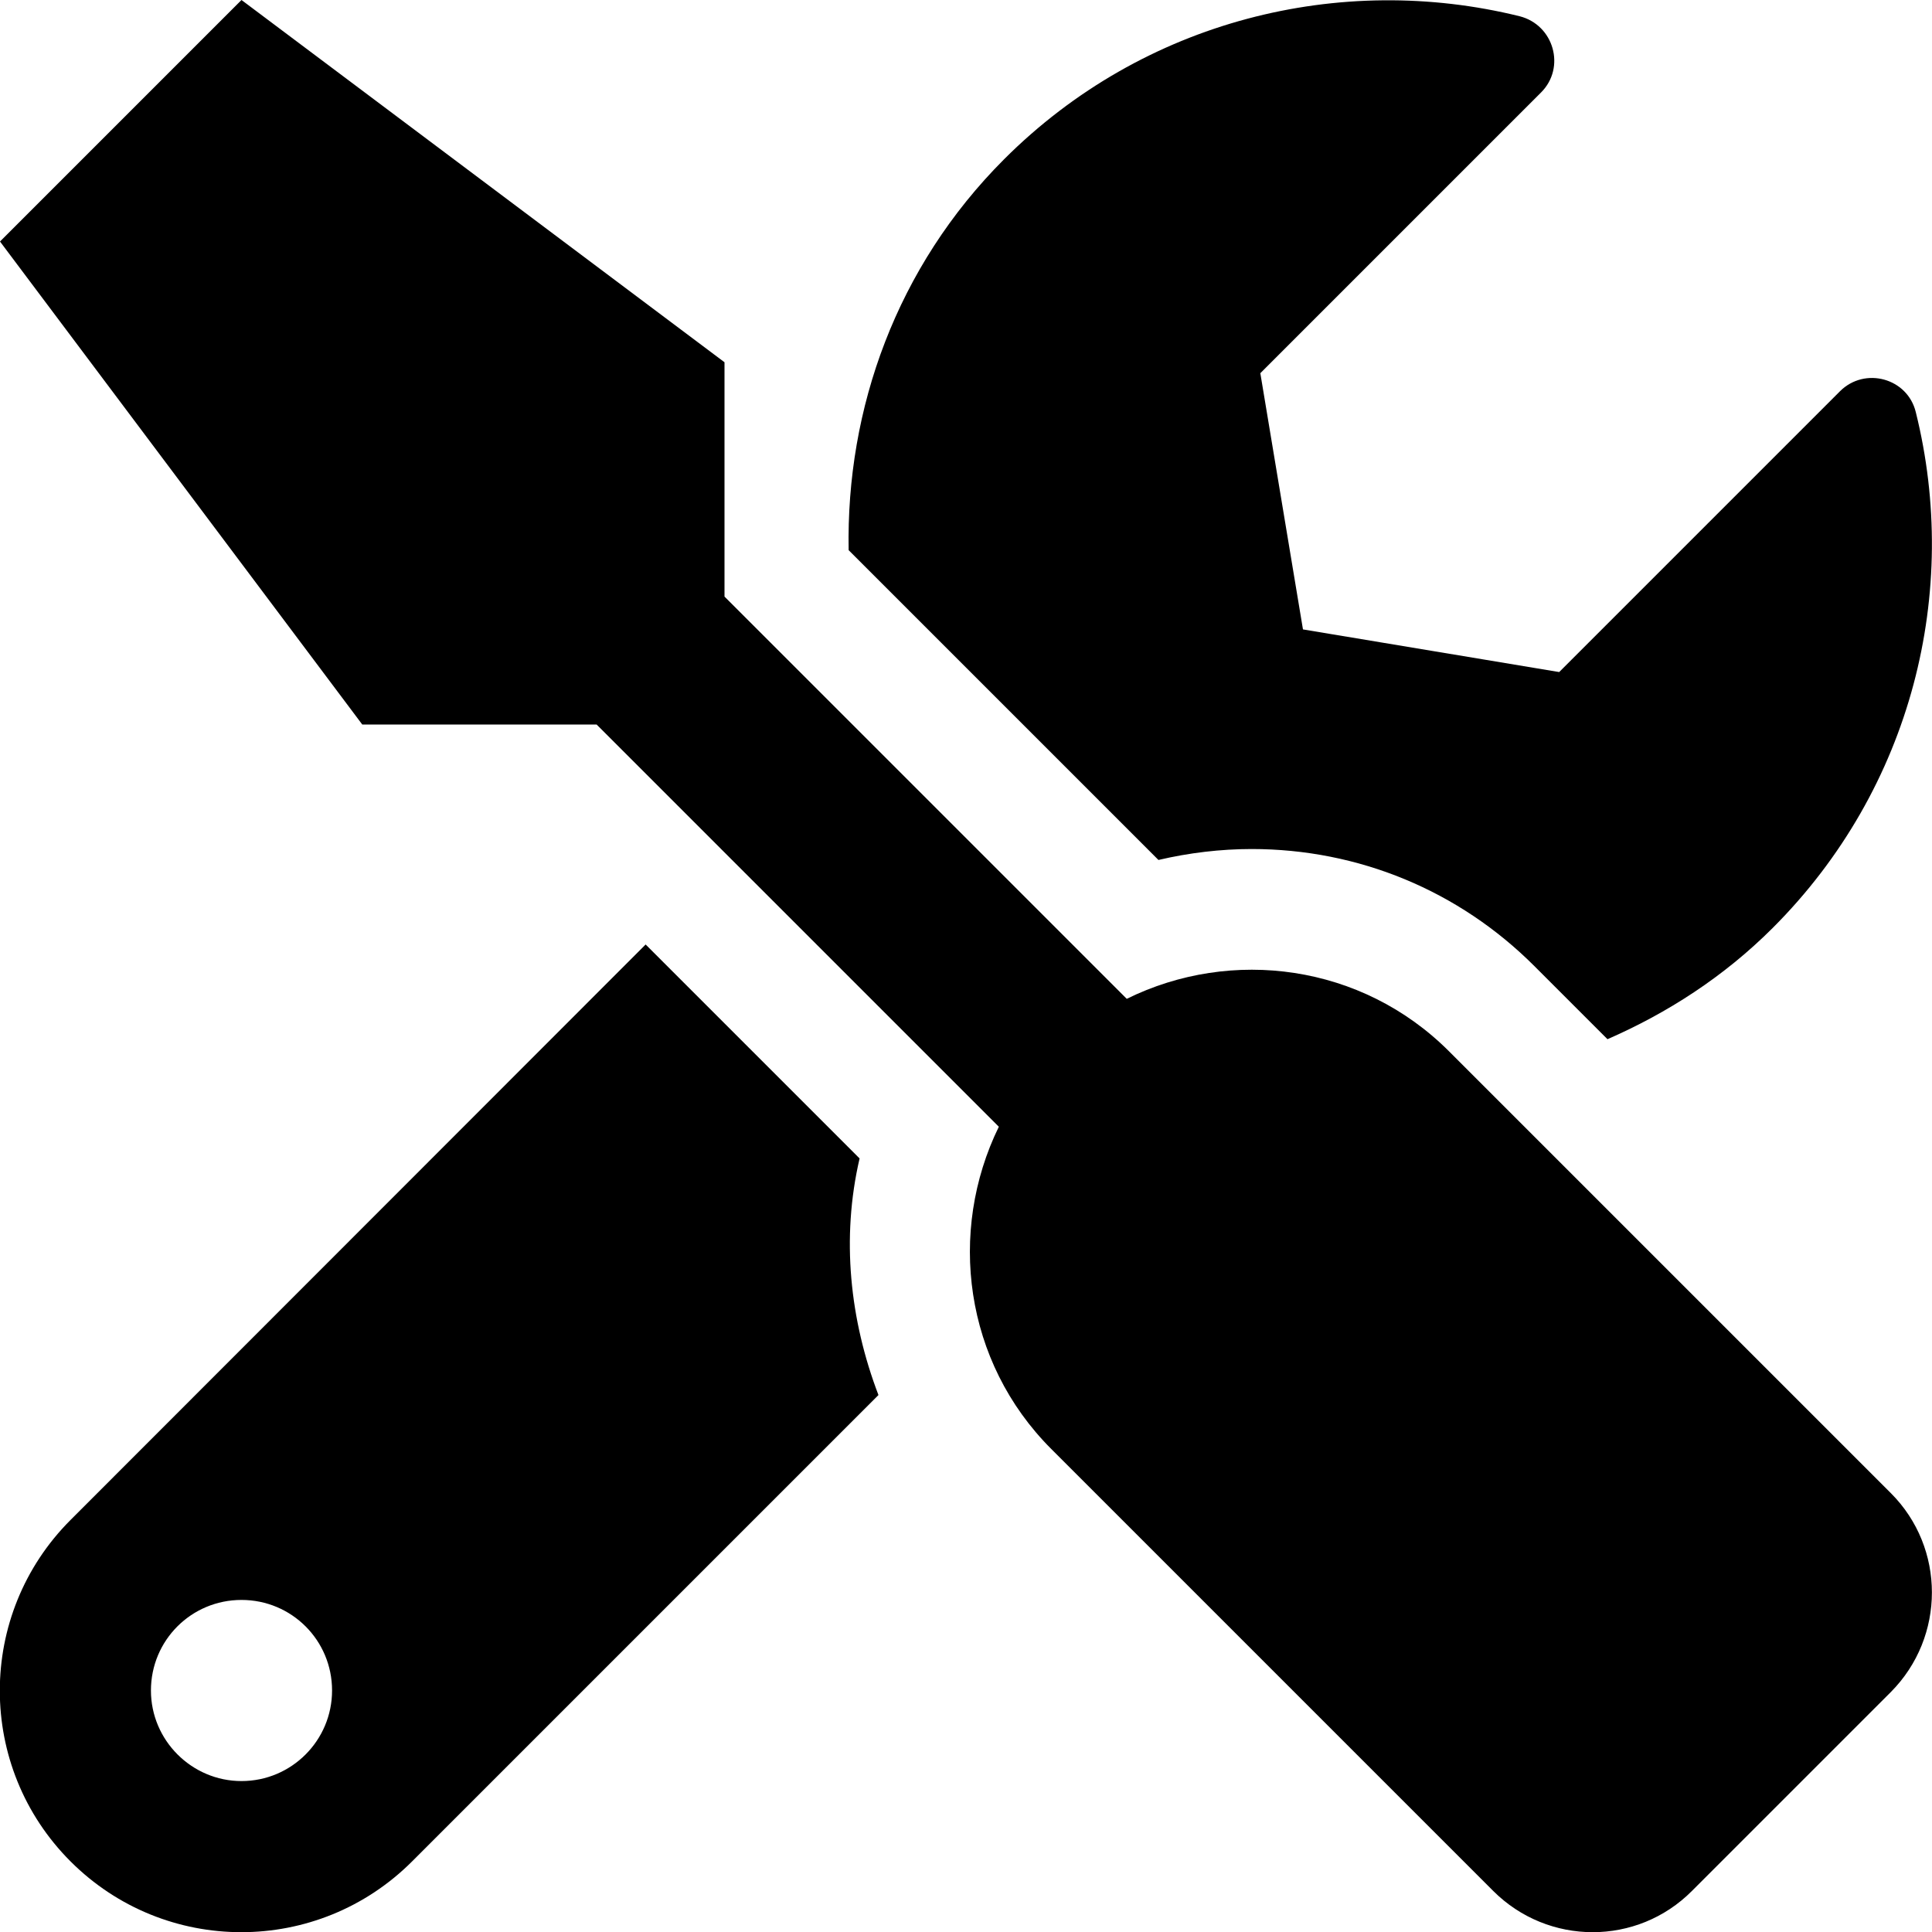
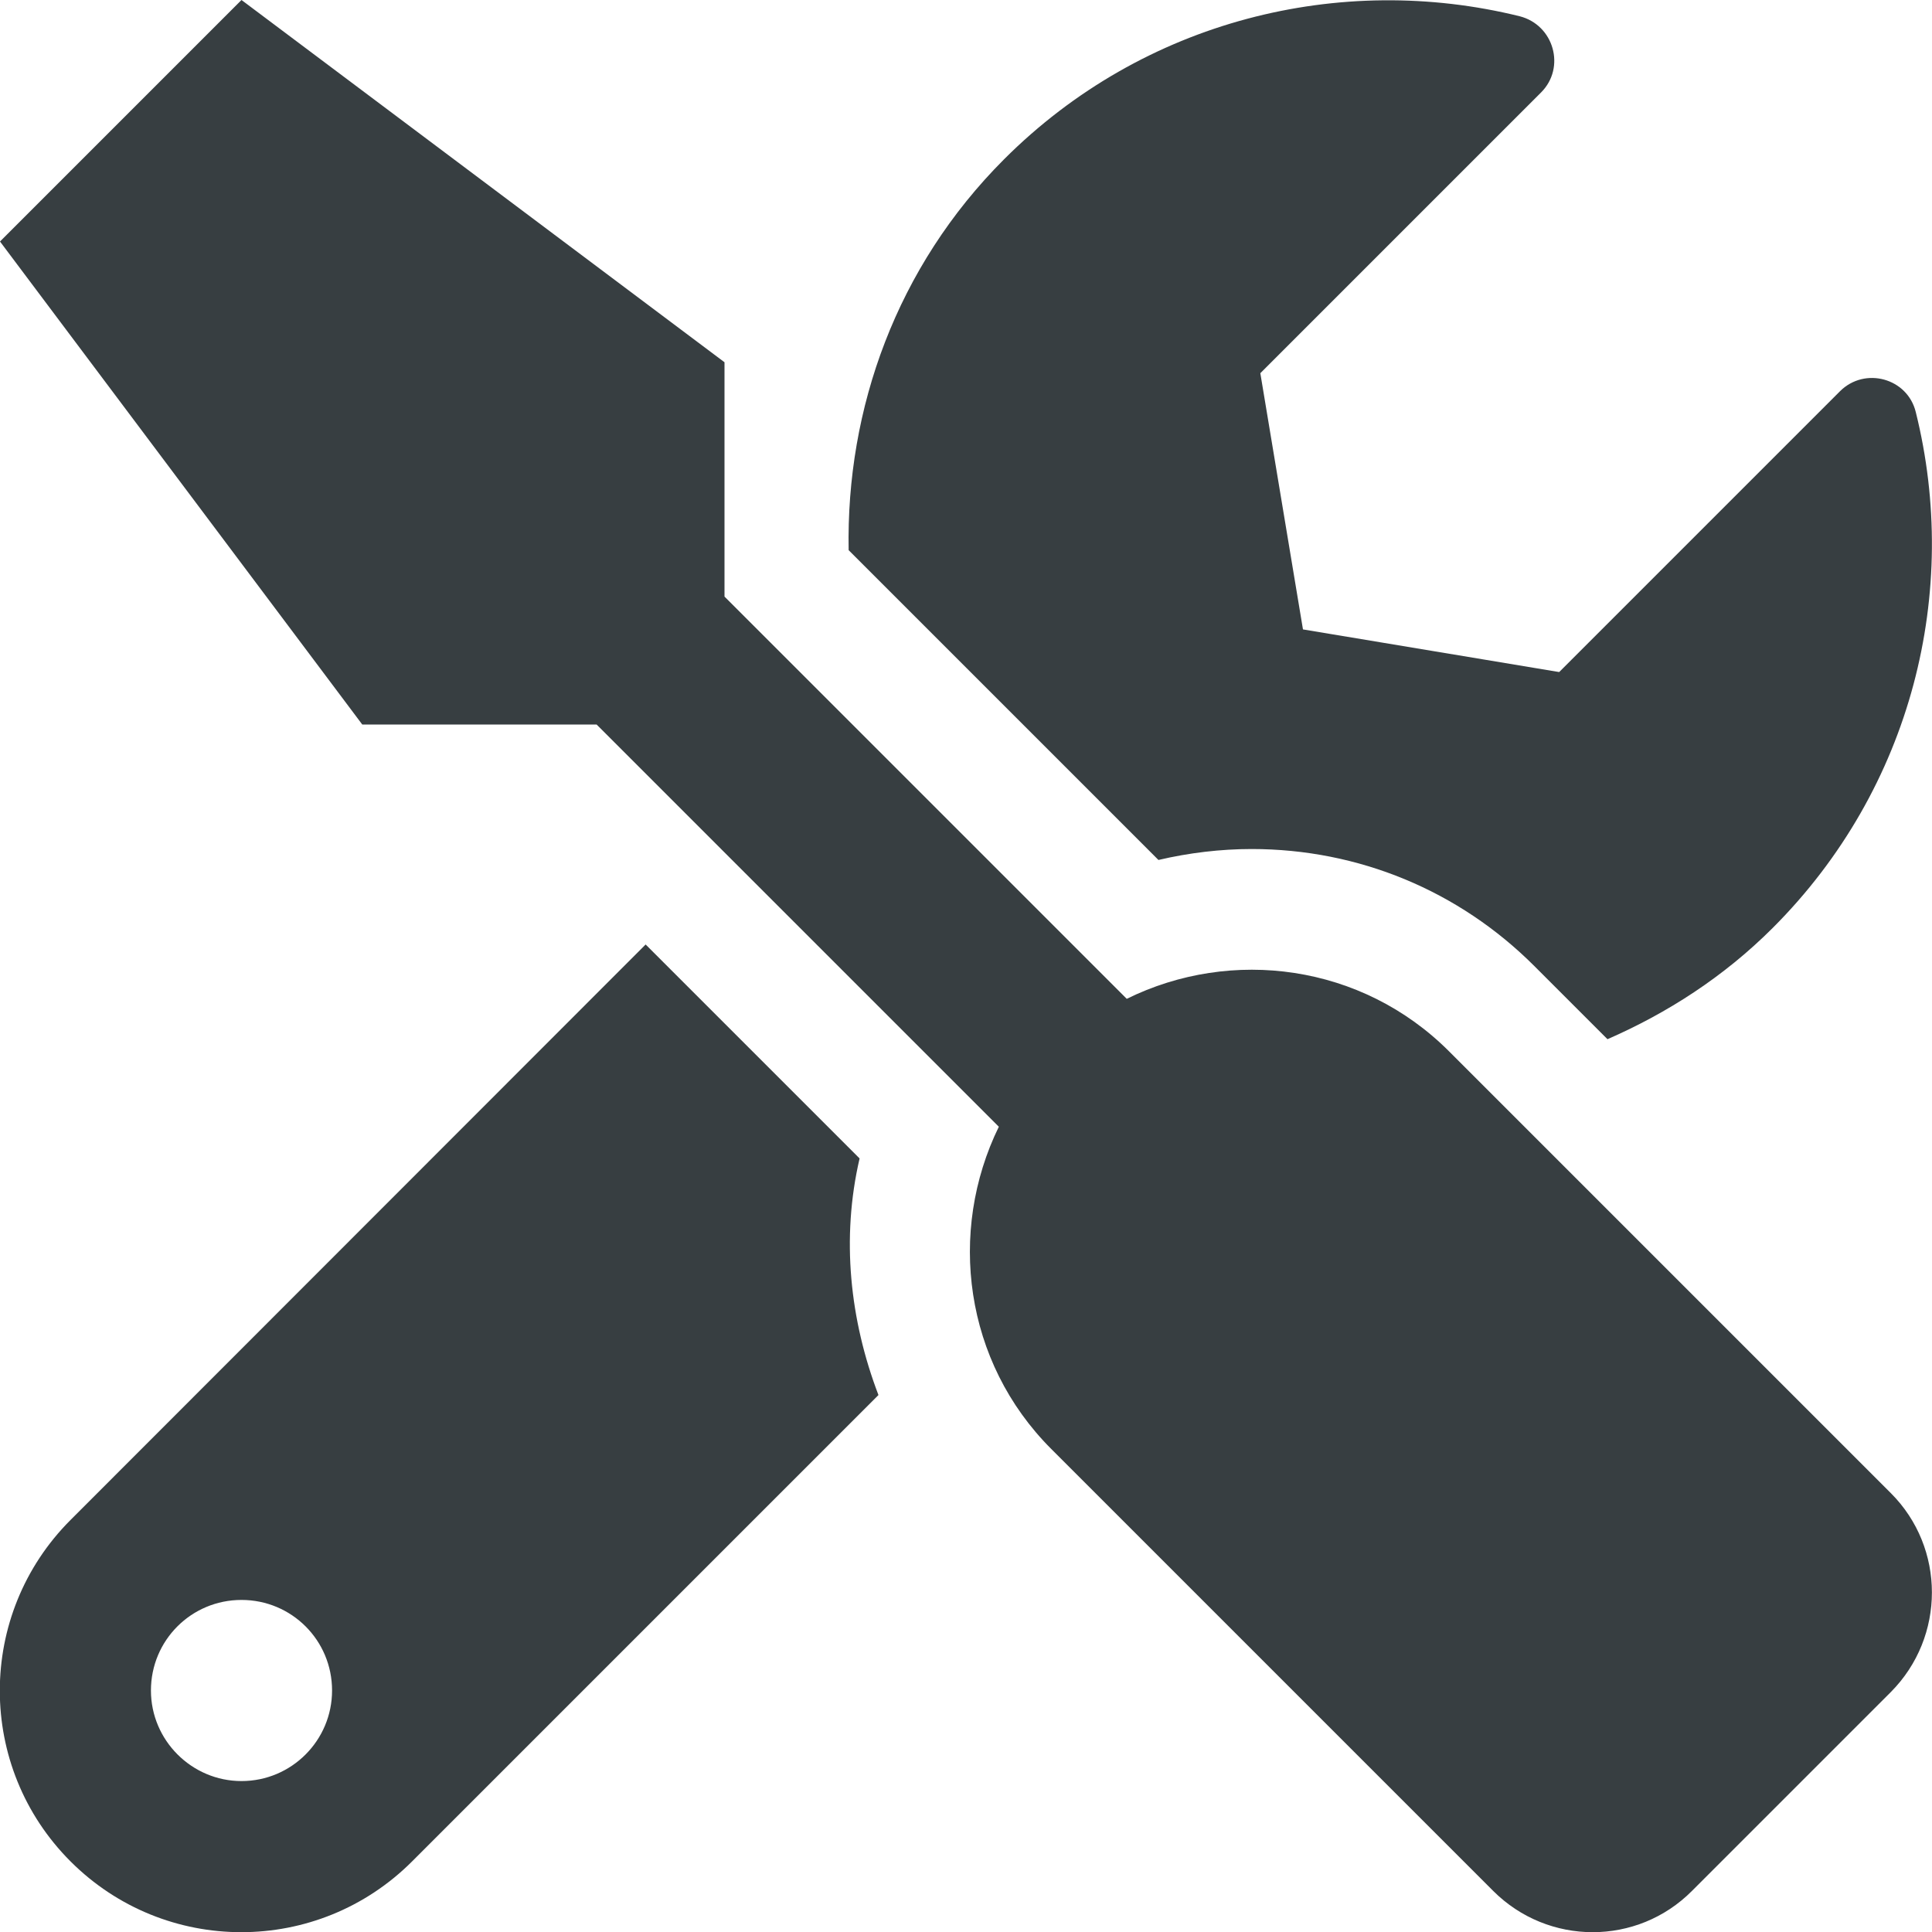
- <svg xmlns="http://www.w3.org/2000/svg" aria-hidden="true" focusable="false" data-prefix="fas" data-icon="tools" class="svg-inline--fa fa-tools fa-w-16" role="img" viewBox="0 0 512 512">
+ <svg xmlns="http://www.w3.org/2000/svg" aria-hidden="true" focusable="false" data-prefix="fas" data-icon="tools" color="rgb(55, 62, 65)" class="svg-inline--fa fa-tools fa-w-16" role="img" viewBox="0 0 512 512">
  <path fill="currentColor" d="M501.1 395.7L384 278.6c-23.1-23.1-57.6-27.6-85.4-13.9L192 158.1V96L64 0 0 64l96 128h62.1l106.6 106.6c-13.6 27.8-9.2 62.3 13.9 85.4l117.1 117.1c14.6 14.6 38.2 14.6 52.7 0l52.7-52.7c14.5-14.6 14.5-38.2 0-52.7zM331.7 225c28.3 0 54.9 11 74.9 31l19.4 19.4c15.8-6.9 30.8-16.5 43.8-29.5 37.1-37.1 49.7-89.3 37.9-136.7-2.2-9-13.5-12.1-20.1-5.5l-74.4 74.4-67.9-11.3L334 98.9l74.4-74.4c6.6-6.6 3.4-17.9-5.7-20.2-47.4-11.7-99.6.9-136.6 37.9-28.5 28.5-41.9 66.1-41.2 103.6l82.1 82.1c8.1-1.9 16.5-2.9 24.7-2.9zm-103.9 82l-56.7-56.7L18.7 402.8c-25 25-25 65.5 0 90.5s65.5 25 90.5 0l123.6-123.6c-7.6-19.9-9.9-41.6-5-62.7zM64 472c-13.2 0-24-10.8-24-24 0-13.3 10.7-24 24-24s24 10.7 24 24c0 13.2-10.7 24-24 24z" />
</svg>
